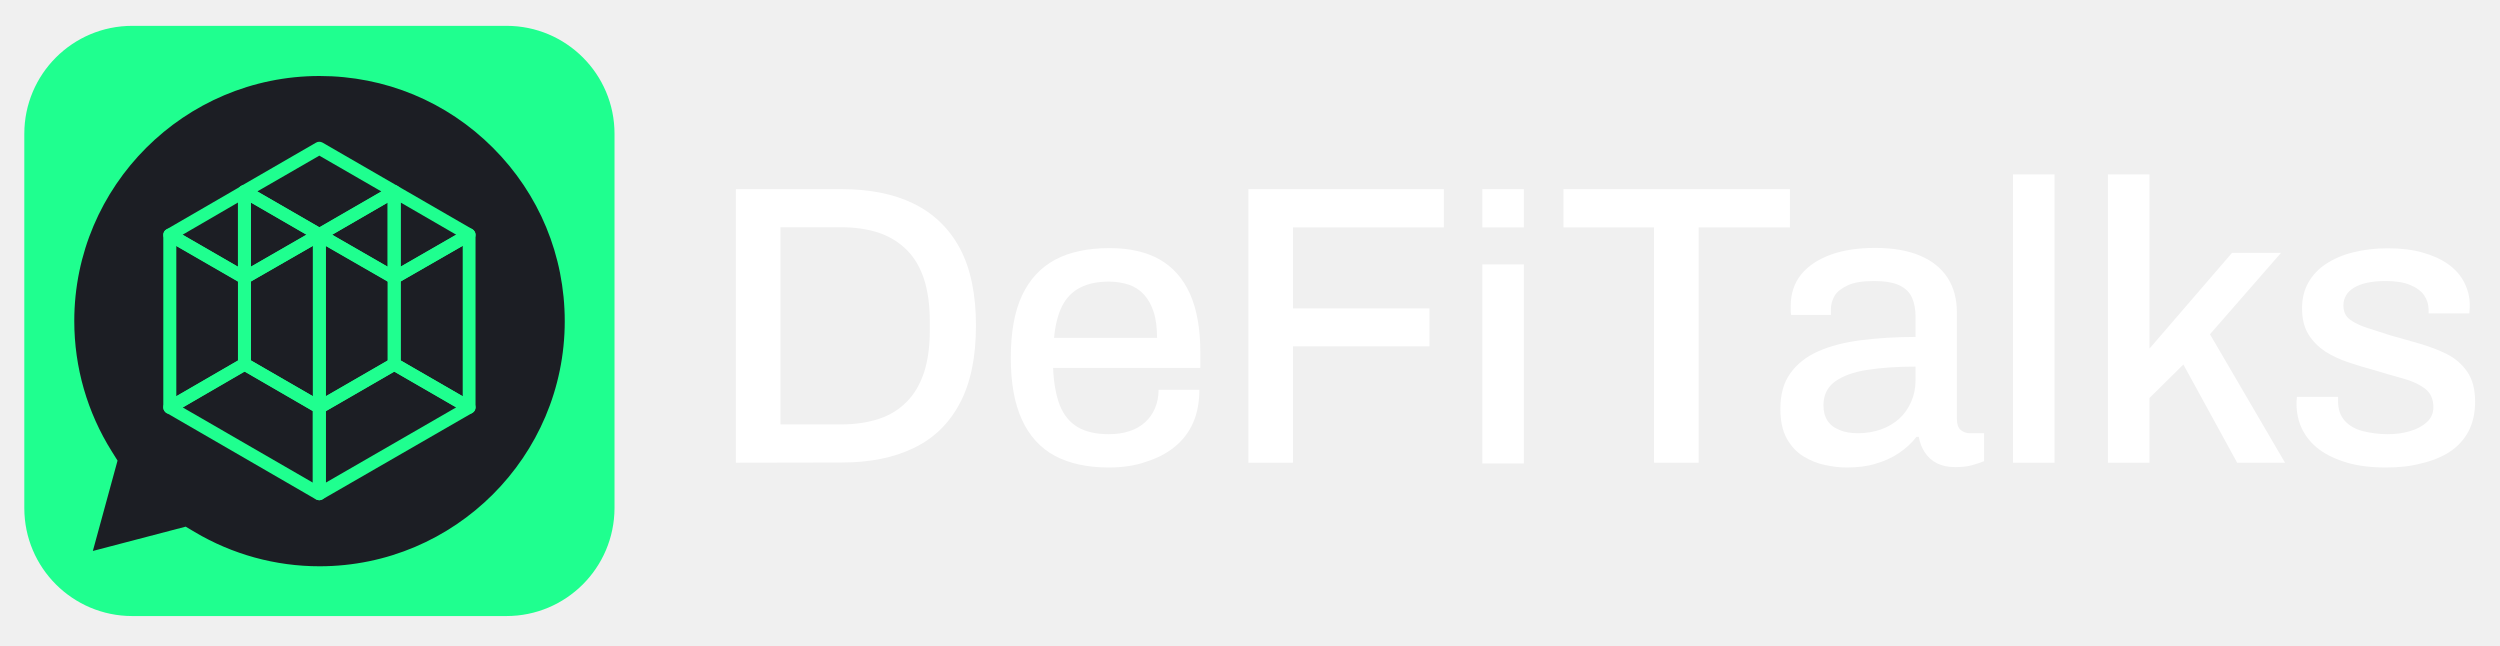
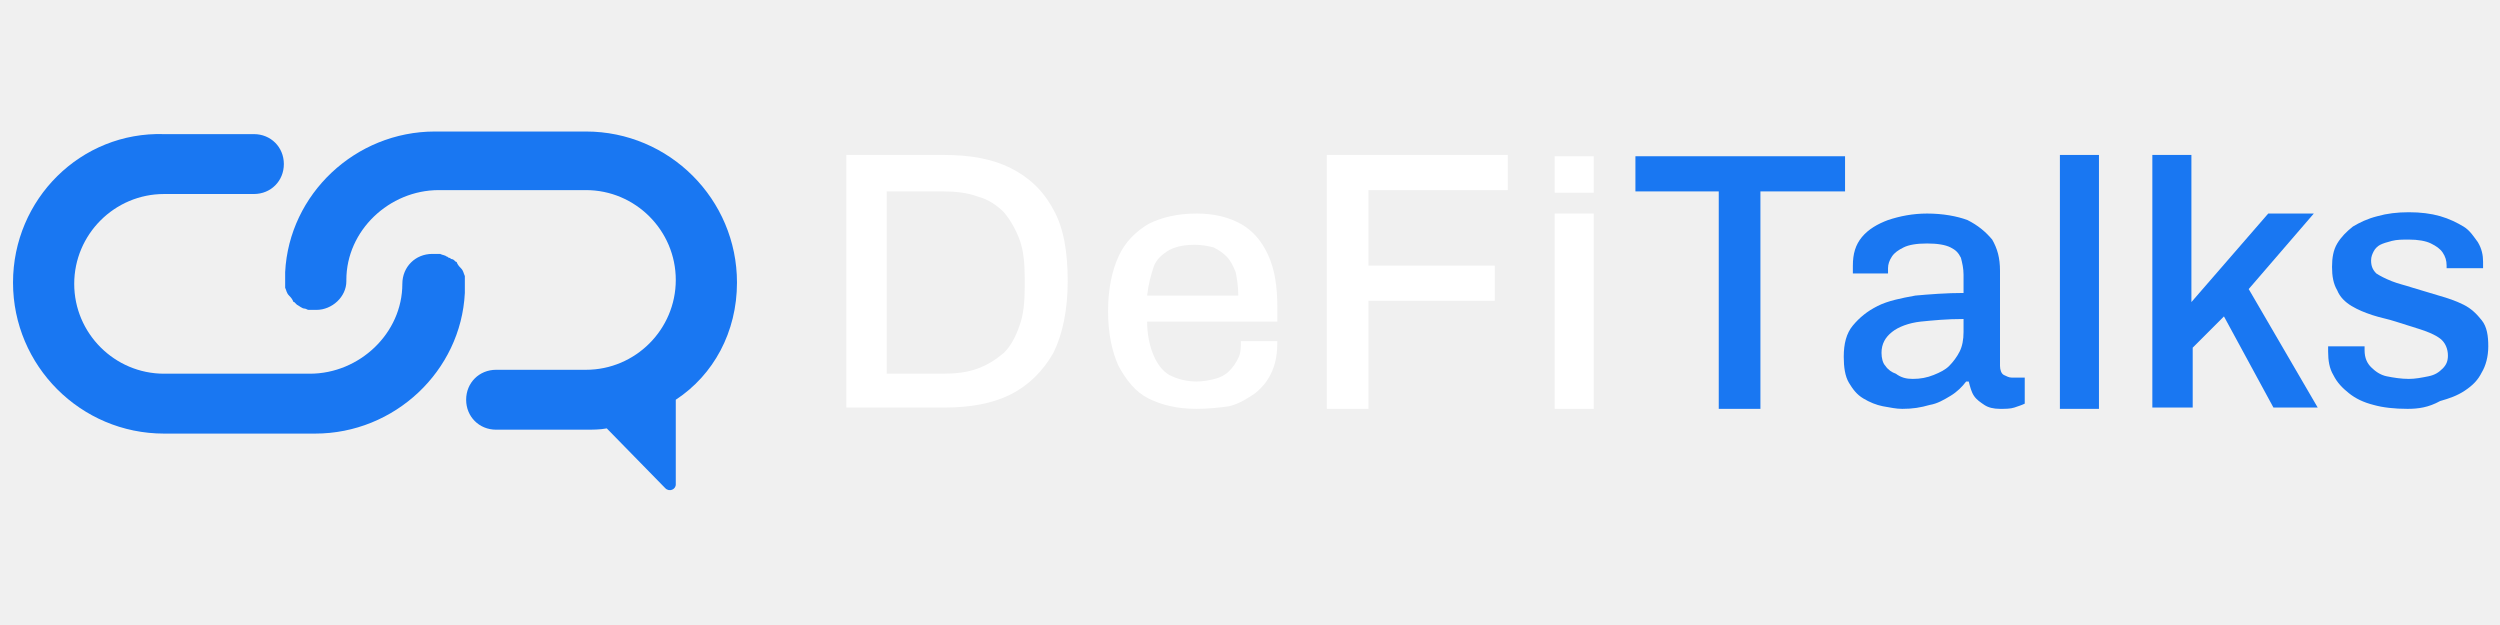
- <svg xmlns="http://www.w3.org/2000/svg" version="1.1" id="Layer_1" x="0px" y="0px" viewBox="0 0 1305.9 337.1" style="enable-background:new 0 0 1305.9 337.1;" xml:space="preserve">
+ <svg xmlns="http://www.w3.org/2000/svg" version="1.1" id="katman_1" x="0px" y="0px" viewBox="0 0 192 48" style="enable-background:new 0 0 192 48;" xml:space="preserve">
  <style type="text/css">
- 	.st0{fill:#1FFF8F;}
- 	.st1{fill:#1C1E24;}
- 	.st2{fill:#FFFFFF;}
+ 	.st0{fill:#FFFFFF;}
+ 	.st1{fill:#1977F2;}
</style>
  <g>
    <g>
-       <path class="st0" d="M264.5,321.8H69.1c-31.1,0-56.4-25.2-56.4-56.4V69.9c0-31.1,25.2-56.4,56.4-56.4h195.5    c31.1,0,56.4,25.2,56.4,56.4v195.5C320.9,296.6,295.7,321.8,264.5,321.8z" />
      <g>
-         <path class="st1" d="M61.4,240.6l-3-4.8c-12.8-20.4-19.6-43.9-19.6-68.1c0-70.6,57.5-128,128.1-128c34.2,0,66.4,13.3,90.6,37.5     c24.2,24.2,37.5,56.4,37.5,90.6c0,70.6-57.5,128-128.1,128l0,0c-23,0-45.5-6.2-65.2-17.9l-4.7-2.8l-48.5,12.7L61.4,240.6z" />
        <g>
-           <g>
-             <g>
-               <path class="st0" d="M127.7,148.5c-0.6,0-1.2-0.1-1.7-0.4l-39-22.5c-1-0.6-1.7-1.7-1.7-2.9c0-1.2,0.6-2.3,1.7-2.9l39-22.6        c1-0.6,2.3-0.6,3.4,0c1,0.6,1.7,1.7,1.7,2.9v45.1c0,1.2-0.6,2.3-1.7,2.9C128.9,148.3,128.3,148.5,127.7,148.5z M95.4,122.6        l28.9,16.7v-33.5L95.4,122.6z" />
-             </g>
-             <g>
-               <path class="st0" d="M166.8,216.2c-0.6,0-1.2-0.2-1.7-0.5L126,193.1c-1-0.6-1.7-1.7-1.7-2.9v-45.1c0-1.2,0.6-2.3,1.7-2.9        l39.1-22.5c1-0.6,2.3-0.6,3.4,0c1,0.6,1.7,1.7,1.7,2.9v90.2c0,1.2-0.6,2.3-1.7,2.9C168,216,167.4,216.2,166.8,216.2z         M131.1,188.3l32.4,18.7v-78.6L131.1,147V188.3z" />
-             </g>
-             <g>
-               <path class="st0" d="M88.7,216.2c-0.6,0-1.2-0.1-1.7-0.4c-1-0.6-1.7-1.7-1.7-2.9v-90.2c0-1.2,0.6-2.3,1.7-2.9        c1-0.6,2.3-0.6,3.4,0l39,22.5c1,0.6,1.7,1.7,1.7,2.9v45.1c0,1.2-0.6,2.3-1.7,2.9l-39,22.6C89.9,216,89.3,216.2,88.7,216.2z         M92.1,128.4V207l32.3-18.7V147L92.1,128.4z" />
-             </g>
-             <g>
-               <path class="st0" d="M127.7,148.5c-0.6,0-1.2-0.2-1.7-0.5c-1-0.6-1.7-1.7-1.7-2.9V100c0-1.2,0.6-2.3,1.7-2.9        c1-0.6,2.3-0.6,3.4,0l39.1,22.6c1,0.6,1.7,1.7,1.7,2.9c0,1.2-0.6,2.3-1.7,2.9L129.4,148C128.9,148.3,128.3,148.5,127.7,148.5z         M131.1,105.8v33.5l29-16.7L131.1,105.8z" />
-             </g>
-             <g>
-               <path class="st0" d="M166.8,261.3c-0.6,0-1.2-0.2-1.7-0.4L87,215.7c-1-0.6-1.7-1.7-1.7-2.9c0-1.2,0.6-2.3,1.7-2.9l39-22.6        c1-0.6,2.3-0.6,3.4,0l39.1,22.6c1,0.6,1.7,1.7,1.7,2.9v45.1c0,1.2-0.6,2.3-1.7,2.9C168,261.1,167.4,261.3,166.8,261.3z         M95.4,212.8l68,39.3v-37.4l-35.7-20.7L95.4,212.8z" />
-             </g>
-             <g>
-               <path class="st0" d="M166.8,126c-0.6,0-1.2-0.2-1.7-0.5L126,102.9c-1-0.6-1.7-1.7-1.7-2.9s0.6-2.3,1.7-2.9l39.1-22.6        c1-0.6,2.3-0.6,3.4,0l39.1,22.6c1,0.6,1.7,1.7,1.7,2.9s-0.6,2.3-1.7,2.9l-39.1,22.6C168,125.8,167.4,126,166.8,126z         M134.4,100l32.4,18.7l32.4-18.7l-32.4-18.7L134.4,100z" />
-             </g>
-             <g>
-               <path class="st0" d="M166.8,216.2c-0.6,0-1.2-0.1-1.7-0.4c-1-0.6-1.7-1.7-1.7-2.9v-90.2c0-1.2,0.6-2.3,1.7-2.9        c1-0.6,2.3-0.6,3.4,0l39.1,22.5c1,0.6,1.7,1.7,1.7,2.9v45.1c0,1.2-0.6,2.3-1.7,2.9l-39.1,22.6        C168,216,167.4,216.2,166.8,216.2z M170.2,128.4V207l32.4-18.7V147L170.2,128.4z" />
-             </g>
-             <g>
-               <path class="st0" d="M245,216.2c-0.6,0-1.2-0.2-1.7-0.5l-39.1-22.6c-1-0.6-1.7-1.7-1.7-2.9v-45.1c0-1.2,0.6-2.3,1.7-2.9        l39.1-22.5c1-0.6,2.3-0.6,3.4,0c1,0.6,1.7,1.7,1.7,2.9v90.2c0,1.2-0.6,2.3-1.7,2.9C246.2,216,245.6,216.2,245,216.2z         M209.3,188.3l32.4,18.7v-78.6L209.3,147V188.3z" />
-             </g>
-             <g>
-               <path class="st0" d="M205.9,148.5c-0.6,0-1.2-0.1-1.7-0.4l-39.1-22.5c-1-0.6-1.7-1.7-1.7-2.9c0-1.2,0.6-2.3,1.7-2.9l39.1-22.6        c1-0.6,2.3-0.6,3.4,0c1,0.6,1.7,1.7,1.7,2.9v45.1c0,1.2-0.6,2.3-1.7,2.9C207.1,148.3,206.5,148.5,205.9,148.5z M173.5,122.6        l29,16.7v-33.5L173.5,122.6z" />
-             </g>
-             <g>
-               <path class="st0" d="M166.8,261.3c-0.6,0-1.2-0.2-1.7-0.5c-1-0.6-1.7-1.7-1.7-2.9v-45.1c0-1.2,0.6-2.3,1.7-2.9l39.1-22.6        c1-0.6,2.3-0.6,3.4,0l39.1,22.6c1,0.6,1.7,1.7,1.7,2.9c0,1.2-0.6,2.3-1.7,2.9l-78.2,45.1C168,261.1,167.4,261.3,166.8,261.3z         M170.2,214.7v37.4l68.1-39.3l-32.4-18.7L170.2,214.7z" />
-             </g>
-             <g>
-               <path class="st0" d="M205.9,148.5c-0.6,0-1.2-0.2-1.7-0.5c-1-0.6-1.7-1.7-1.7-2.9V100c0-1.2,0.6-2.3,1.7-2.9        c1-0.6,2.3-0.6,3.4,0l39.1,22.6c1,0.6,1.7,1.7,1.7,2.9c0,1.2-0.6,2.3-1.7,2.9L207.6,148C207.1,148.3,206.5,148.5,205.9,148.5z         M209.3,105.8v33.5l29-16.7L209.3,105.8z" />
-             </g>
-           </g>
+           <path class="st0" d="M65,31.4V11.9h7.5c2,0,3.7,0.3,5.1,1c1.4,0.7,2.5,1.7,3.3,3.2c0.8,1.4,1.1,3.3,1.1,5.5      c0,2.2-0.4,4.1-1.1,5.5c-0.8,1.4-1.9,2.5-3.3,3.2c-1.4,0.7-3.1,1-5.1,1H65z M68.1,28.7h4.3c1,0,1.9-0.1,2.7-0.4      c0.8-0.3,1.4-0.7,2-1.2c0.5-0.5,0.9-1.2,1.2-2.1c0.3-0.8,0.4-1.8,0.4-3v-0.6c0-1.2-0.1-2.2-0.4-3c-0.3-0.8-0.7-1.5-1.2-2.1      c-0.5-0.5-1.2-1-2-1.2c-0.8-0.3-1.7-0.4-2.7-0.4h-4.3V28.7z" />
+           <path class="st0" d="M91.9,31.4c-1.5,0-2.7-0.3-3.7-0.8c-1-0.5-1.7-1.4-2.3-2.5c-0.5-1.1-0.8-2.5-0.8-4.2c0-1.7,0.3-3.1,0.8-4.2      c0.5-1.1,1.3-1.9,2.3-2.5c1-0.5,2.2-0.8,3.7-0.8c1.4,0,2.5,0.3,3.4,0.8c0.9,0.5,1.6,1.3,2.1,2.4c0.5,1.1,0.7,2.4,0.7,4v1.1H88.1      c0,1,0.2,1.9,0.5,2.6c0.3,0.7,0.7,1.2,1.2,1.5c0.6,0.3,1.3,0.5,2.1,0.5c0.5,0,1-0.1,1.4-0.2c0.4-0.1,0.8-0.3,1.1-0.6      c0.3-0.3,0.5-0.6,0.7-1c0.2-0.4,0.2-0.8,0.2-1.3h2.8c0,0.9-0.1,1.6-0.4,2.3c-0.3,0.7-0.7,1.2-1.3,1.7c-0.6,0.4-1.2,0.8-2,1      C93.7,31.3,92.8,31.4,91.9,31.4z M88.1,22.7h7c0-0.7-0.1-1.3-0.2-1.8c-0.2-0.5-0.4-0.9-0.7-1.2c-0.3-0.3-0.6-0.5-1-0.7      c-0.4-0.1-0.9-0.2-1.4-0.2c-0.8,0-1.4,0.1-2,0.4c-0.5,0.3-1,0.7-1.2,1.3C88.4,21.1,88.2,21.8,88.1,22.7z" />
+           <path class="st0" d="M101.9,31.4V11.9h13.9v2.7h-10.7v5.8h9.7v2.7h-9.7v8.3H101.9z" />
+           <path class="st0" d="M119.4,14.8v-2.8h3v2.8H119.4z M119.4,31.4v-15h3v15H119.4z" />
        </g>
+       </g>
+       <g>
+         <path class="st1" d="M132,31.4V14.7h-6.4v-2.7h16.1v2.7h-6.5v16.7H132z" />
+         <path class="st1" d="M146.1,31.4c-0.5,0-0.9-0.1-1.5-0.2c-0.5-0.1-1-0.3-1.5-0.6c-0.5-0.3-0.8-0.7-1.1-1.2     c-0.3-0.5-0.4-1.2-0.4-2c0-1,0.2-1.8,0.7-2.4c0.5-0.6,1.1-1.1,1.9-1.5c0.8-0.4,1.8-0.6,2.9-0.8c1.1-0.1,2.4-0.2,3.7-0.2v-1.4     c0-0.5-0.1-0.9-0.2-1.3c-0.2-0.4-0.4-0.6-0.8-0.8c-0.4-0.2-1-0.3-1.8-0.3c-0.8,0-1.4,0.1-1.8,0.3c-0.4,0.2-0.7,0.4-0.9,0.7     c-0.2,0.3-0.3,0.6-0.3,0.9V21h-2.7c0-0.1,0-0.2,0-0.3c0-0.1,0-0.2,0-0.3c0-0.9,0.2-1.6,0.7-2.2c0.5-0.6,1.2-1,2-1.3     c0.9-0.3,1.9-0.5,3-0.5c1.2,0,2.3,0.2,3.1,0.5c0.8,0.4,1.4,0.9,1.9,1.5c0.4,0.7,0.6,1.4,0.6,2.4v7.3c0,0.3,0.1,0.6,0.3,0.7     c0.2,0.1,0.4,0.2,0.6,0.2h1V31c-0.2,0.1-0.5,0.2-0.8,0.3c-0.3,0.1-0.7,0.1-1.1,0.1c-0.5,0-0.9-0.1-1.2-0.3     c-0.3-0.2-0.6-0.4-0.8-0.7c-0.2-0.3-0.3-0.7-0.4-1.1h-0.2c-0.3,0.4-0.7,0.8-1.2,1.1c-0.5,0.3-1,0.6-1.6,0.7     C147.5,31.3,146.9,31.4,146.1,31.4z M146.9,29.1c0.6,0,1.1-0.1,1.6-0.3c0.5-0.2,0.9-0.4,1.2-0.7c0.3-0.3,0.6-0.7,0.8-1.1     c0.2-0.4,0.3-0.9,0.3-1.5v-1c-1.3,0-2.3,0.1-3.3,0.2c-0.9,0.1-1.7,0.4-2.2,0.8c-0.5,0.4-0.8,0.9-0.8,1.6c0,0.4,0.1,0.8,0.3,1     c0.2,0.3,0.5,0.5,0.8,0.6C146,29,146.4,29.1,146.9,29.1z" />
+         <path class="st1" d="M158.2,31.4V11.9h3v19.5H158.2z" />
+         <path class="st1" d="M165.3,31.4V11.9h3v11.3l5.9-6.8h3.5l-5,5.8l5.3,9.1h-3.4l-3.8-7l-2.4,2.4v4.6H165.3z" />
+         <path class="st1" d="M184.9,31.4c-1,0-1.9-0.1-2.6-0.3c-0.8-0.2-1.4-0.5-1.9-0.9c-0.5-0.4-0.9-0.8-1.2-1.4     c-0.3-0.5-0.4-1.1-0.4-1.8c0-0.1,0-0.2,0-0.2c0-0.1,0-0.1,0-0.2h2.8c0,0.1,0,0.1,0,0.1c0,0,0,0.1,0,0.2c0,0.6,0.2,1,0.5,1.3     c0.3,0.3,0.7,0.6,1.2,0.7c0.5,0.1,1.1,0.2,1.7,0.2c0.5,0,1-0.1,1.5-0.2c0.5-0.1,0.8-0.3,1.1-0.6c0.3-0.3,0.4-0.6,0.4-1     c0-0.5-0.2-1-0.6-1.3c-0.4-0.3-0.9-0.5-1.5-0.7c-0.6-0.2-1.3-0.4-1.9-0.6c-0.6-0.2-1.2-0.3-1.8-0.5c-0.6-0.2-1.1-0.4-1.6-0.7     c-0.5-0.3-0.9-0.7-1.1-1.2c-0.3-0.5-0.4-1.1-0.4-1.8c0-0.7,0.1-1.3,0.4-1.8c0.3-0.5,0.7-0.9,1.2-1.3c0.5-0.3,1.1-0.6,1.9-0.8     c0.7-0.2,1.5-0.3,2.4-0.3c0.9,0,1.7,0.1,2.4,0.3c0.7,0.2,1.3,0.5,1.8,0.8c0.5,0.3,0.8,0.8,1.1,1.2c0.3,0.5,0.4,1,0.4,1.5     c0,0.1,0,0.2,0,0.3c0,0.1,0,0.2,0,0.2h-2.8v-0.2c0-0.4-0.1-0.7-0.3-1c-0.2-0.3-0.5-0.5-0.9-0.7c-0.4-0.2-1-0.3-1.7-0.3     c-0.5,0-0.9,0-1.3,0.1c-0.4,0.1-0.7,0.2-0.9,0.3c-0.2,0.1-0.4,0.3-0.5,0.5c-0.1,0.2-0.2,0.4-0.2,0.7c0,0.4,0.1,0.7,0.4,1     c0.3,0.2,0.7,0.4,1.2,0.6c0.5,0.2,1,0.3,1.6,0.5c0.7,0.2,1.3,0.4,2,0.6c0.7,0.2,1.3,0.4,1.9,0.7c0.6,0.3,1,0.7,1.4,1.2     c0.4,0.5,0.5,1.2,0.5,2c0,0.8-0.2,1.5-0.5,2c-0.3,0.6-0.7,1-1.3,1.4c-0.6,0.4-1.2,0.6-1.9,0.8C186.5,31.3,185.7,31.4,184.9,31.4z     " />
      </g>
    </g>
    <g>
      <g>
-         <path class="st2" d="M384.4,241.7V98.8h55.2c14.7,0,27.3,2.5,37.7,7.6c10.4,5.1,18.4,12.8,24.1,23.3c5.6,10.5,8.4,24,8.4,40.5     c0,16.4-2.8,29.9-8.4,40.4c-5.6,10.6-13.6,18.4-24.1,23.4c-10.4,5.1-23,7.6-37.7,7.6L384.4,241.7L384.4,241.7z M407.7,221.7h31.7     c7.4,0,13.9-1,19.7-2.9c5.8-1.9,10.6-4.9,14.6-9c4-4,6.9-9.1,9-15.3c2-6.2,3-13.5,3-22v-4.4c0-8.6-1-16-3-22.2s-5-11.3-9-15.3     s-8.8-7-14.6-9c-5.8-1.9-12.3-2.9-19.7-2.9h-31.7V221.7z" />
-         <path class="st2" d="M579.2,244.2c-11.3,0-20.7-2.1-28.2-6.1c-7.6-4.1-13.3-10.4-17.2-18.9S528,200,528,186.9     c0-13.2,1.9-24,5.8-32.4c3.9-8.4,9.7-14.7,17.3-18.8s17.2-6.1,28.5-6.1c10.4,0,19.1,2,26.1,5.9c7,4,12.3,10,15.9,18     c3.6,8.1,5.4,18.2,5.4,30.4v8.3h-76.9c0.3,7.8,1.5,14.3,3.5,19.5c2.1,5.2,5.2,9,9.5,11.5c4.2,2.4,9.6,3.6,16.1,3.6     c4,0,7.6-0.5,10.8-1.6c3.2-1,5.9-2.6,8.1-4.6c2.2-2,4-4.4,5.2-7.3c1.2-2.8,1.9-6.1,1.9-9.7h21.3c0,6.5-1.1,12.3-3.3,17.3     s-5.5,9.2-9.7,12.6c-4.2,3.4-9.3,6-15.1,7.8C592.7,243.3,586.2,244.2,579.2,244.2z M550.6,176.5h53.8c0-5.4-0.6-10-1.8-13.6     c-1.2-3.7-2.9-6.7-5.1-9.1c-2.2-2.4-4.9-4.1-7.9-5.1c-3.1-1-6.5-1.6-10.4-1.6c-5.8,0-10.8,1-14.9,3.1c-4.1,2.1-7.3,5.3-9.5,9.7     C552.6,164.3,551.2,169.9,550.6,176.5z" />
-         <path class="st2" d="M652.1,241.7V98.8h102.1v20h-78.8v42.3h71.3v19.8h-71.3v60.8L652.1,241.7L652.1,241.7z" />
-         <path class="st2" d="M774.3,118.8v-20H796v20H774.3z M774.3,242.1v-104H796v104H774.3z" />
-         <path class="st2" d="M864,241.7V118.8h-47.3v-20H935v20h-47.7v122.9L864,241.7L864,241.7z" />
-         <path class="st2" d="M964.6,244.2c-3.5,0-7.2-0.4-11.3-1.3c-4-0.8-7.8-2.4-11.4-4.6c-3.5-2.2-6.4-5.3-8.6-9.3     c-2.2-4-3.3-9.1-3.3-15.5c0-7.5,1.7-13.7,5.2-18.5c3.5-4.9,8.3-8.7,14.6-11.5s13.7-4.7,22.4-5.8s18.2-1.7,28.4-1.7v-10.8     c0-3.6-0.6-6.8-1.8-9.6s-3.3-4.9-6.5-6.5c-3.1-1.5-7.6-2.3-13.4-2.3c-5.8,0-10.4,0.7-13.6,2.2c-3.3,1.5-5.6,3.3-6.9,5.4     c-1.3,2.2-2,4.5-2,7v3.1h-20.8c-0.1-0.7-0.2-1.4-0.2-2.1c0-0.7,0-1.5,0-2.5c0-6.5,1.8-12,5.5-16.6c3.7-4.5,8.9-7.9,15.5-10.3     c6.7-2.4,14.4-3.5,23.1-3.5c9.4,0,17.3,1.4,23.6,4.1c6.3,2.7,11.1,6.6,14.3,11.6s4.8,11,4.8,18.1V219c0,2.6,0.7,4.5,2,5.6     c1.3,1.1,2.9,1.7,4.7,1.7h7.5v14.6c-1.7,0.7-3.8,1.4-6.3,2.1c-2.5,0.7-5.4,1-8.8,1c-3.8,0-6.9-0.7-9.5-2s-4.7-3.2-6.3-5.6     c-1.6-2.4-2.7-5.2-3.2-8.2h-1.2c-2.5,3.2-5.5,6-9.1,8.4c-3.5,2.4-7.6,4.3-12.2,5.6C975.4,243.6,970.3,244.2,964.6,244.2z      M970.6,226.3c4.3,0,8.3-0.7,12-2s6.8-3.2,9.5-5.6c2.6-2.4,4.7-5.3,6.2-8.8c1.5-3.4,2.3-7.1,2.3-11.1v-7.3     c-9.6,0-18,0.6-25.2,1.7c-7.2,1.1-12.8,3.2-16.9,6.1c-4,3-6,7.1-6,12.4c0,3.2,0.7,5.9,2.1,8c1.4,2.2,3.5,3.8,6.3,4.9     C963.6,225.8,966.9,226.3,970.6,226.3z" />
-         <path class="st2" d="M1051.5,241.7V91.1h21.7v150.6L1051.5,241.7L1051.5,241.7z" />
-         <path class="st2" d="M1101.1,241.7V91.1h21.7v91l43.1-50h25.6l-37.1,42.5l39.2,67.1h-25l-28.1-51.3l-17.7,17.5v33.8L1101.1,241.7     L1101.1,241.7z" />
-         <path class="st2" d="M1246.3,244.2c-7.6,0-14.4-0.8-20.2-2.5c-5.8-1.7-10.7-4-14.6-6.9s-6.8-6.4-8.9-10.5c-2-4.1-3-8.6-3-13.6     c0-0.7,0-1.3,0.1-1.9c0.1-0.6,0.1-1,0.1-1.5h21.5c0,0.4,0,0.8,0,1.1s0,0.7,0,1.1c0,4.3,1.2,7.7,3.5,10.3c2.4,2.6,5.5,4.4,9.5,5.4     s8.3,1.6,13,1.6c4.2,0,8-0.5,11.6-1.6c3.5-1,6.5-2.6,8.8-4.7c2.3-2.1,3.4-4.7,3.4-7.9c0-4.2-1.5-7.4-4.4-9.6     c-2.9-2.2-6.7-4-11.5-5.3c-4.7-1.3-9.7-2.7-14.8-4.3c-4.6-1.2-9.1-2.6-13.6-4.1s-8.6-3.4-12.2-5.7c-3.6-2.4-6.5-5.3-8.8-9     c-2.2-3.6-3.3-8.1-3.3-13.5c0-5.1,1.1-9.7,3.3-13.5c2.2-3.9,5.3-7.2,9.3-9.8s8.7-4.7,14.2-6c5.5-1.4,11.5-2.1,18-2.1     c6.8,0,12.8,0.7,18.1,2.2c5.3,1.5,9.8,3.5,13.4,6.1c3.7,2.6,6.5,5.8,8.4,9.5s2.9,7.6,2.9,11.8c0,0.8,0,1.7-0.1,2.6     c-0.1,0.9-0.1,1.5-0.1,1.8h-21.3v-1.9c0-2.8-0.8-5.3-2.3-7.5s-3.9-4-7.2-5.4c-3.3-1.4-7.6-2.1-13-2.1c-3.6,0-6.8,0.3-9.6,0.9     c-2.8,0.6-5.1,1.5-6.9,2.6s-3.2,2.4-4.1,4c-0.9,1.5-1.4,3.3-1.4,5.2c0,3.2,1.1,5.7,3.4,7.4s5.3,3.2,9.1,4.4     c3.8,1.2,7.8,2.5,12.1,3.9c5,1.4,10.1,2.8,15.2,4.3s9.9,3.3,14.3,5.5s7.9,5.3,10.6,9.2s4.1,9.1,4.1,15.6c0,6-1.2,11.2-3.5,15.6     c-2.4,4.4-5.7,8-9.9,10.7c-4.2,2.7-9.2,4.7-14.9,6C1259.1,243.6,1253,244.2,1246.3,244.2z" />
+         <path class="st1" d="M56.6,21.7c0-6.4-5.2-11.6-11.6-11.6H33.4h0c-6.1,0-11.2,4.8-11.5,10.8c0,0.2,0,0.4,0,0.6c0,0,0,0.1,0,0.1     c0,0,0,0,0,0c0,0.1,0,0.2,0,0.2c0,0,0,0.1,0,0.1c0,0,0,0,0,0c0,0.1,0,0.1,0,0.2c0.1,0.2,0.1,0.4,0.3,0.6c0.1,0.1,0.2,0.2,0.3,0.4     c0,0,0,0.1,0.1,0.1c0.1,0.1,0.1,0.1,0.2,0.2c0.2,0.1,0.4,0.3,0.6,0.3c0.1,0,0.2,0.1,0.3,0.1c0,0,0.1,0,0.1,0c0.2,0,0.3,0,0.5,0     c1.2,0,2.3-1,2.3-2.2c0,0,0-0.1,0-0.1c0,0,0,0,0,0c0-3.8,3.3-6.9,7.1-6.9h2.2h6.9h1.5H45c3.8,0,6.9,3.1,6.9,6.9s-3.1,6.9-6.9,6.9     h-6.9c-1.3,0-2.3,1-2.3,2.3s1,2.3,2.3,2.3H45c0.5,0,1.1,0,1.6-0.1l4.5,4.6c0.3,0.3,0.8,0.1,0.8-0.3v-6.5l0,0     C54.8,28.8,56.6,25.5,56.6,21.7z" />
+         <path class="st1" d="M35.7,21.5C35.7,21.4,35.7,21.4,35.7,21.5c0-0.1,0-0.1,0-0.1c0-0.1,0-0.1,0-0.2c-0.1-0.2-0.1-0.4-0.3-0.6     c-0.1-0.1-0.2-0.2-0.3-0.4c0,0,0-0.1-0.1-0.1c-0.1-0.1-0.2-0.2-0.3-0.2c-0.1,0-0.1-0.1-0.2-0.1c-0.1,0-0.1-0.1-0.2-0.1     c-0.1-0.1-0.3-0.1-0.5-0.2c-0.1,0-0.2,0-0.2,0c-0.1,0-0.2,0-0.4,0h0c-1.3,0-2.3,1-2.3,2.3c0,0,0,0,0,0c0,3.8-3.3,6.9-7.1,6.9     H12.6c-3.8,0-6.9-3.1-6.9-6.9s3.1-6.9,6.9-6.9h6.9c1.3,0,2.3-1,2.3-2.3s-1-2.3-2.3-2.3h-6.9C6.2,10.1,1,15.3,1,21.7     s5.2,11.6,11.6,11.6h11.6c6.1,0,11.2-4.8,11.5-10.8c0-0.2,0-0.4,0-0.6c0,0,0-0.1,0-0.1C35.7,21.6,35.7,21.5,35.7,21.5z" />
      </g>
    </g>
  </g>
+   <g>
+ </g>
+   <g>
+ </g>
+   <g>
+ </g>
+   <g>
+ </g>
+   <g>
+ </g>
+   <g>
+ </g>
+   <g>
+ </g>
+   <g>
+ </g>
+   <g>
+ </g>
+   <g>
+ </g>
+   <g>
+ </g>
+   <g>
+ </g>
+   <g>
+ </g>
+   <g>
+ </g>
+   <g>
+ </g>
</svg>
